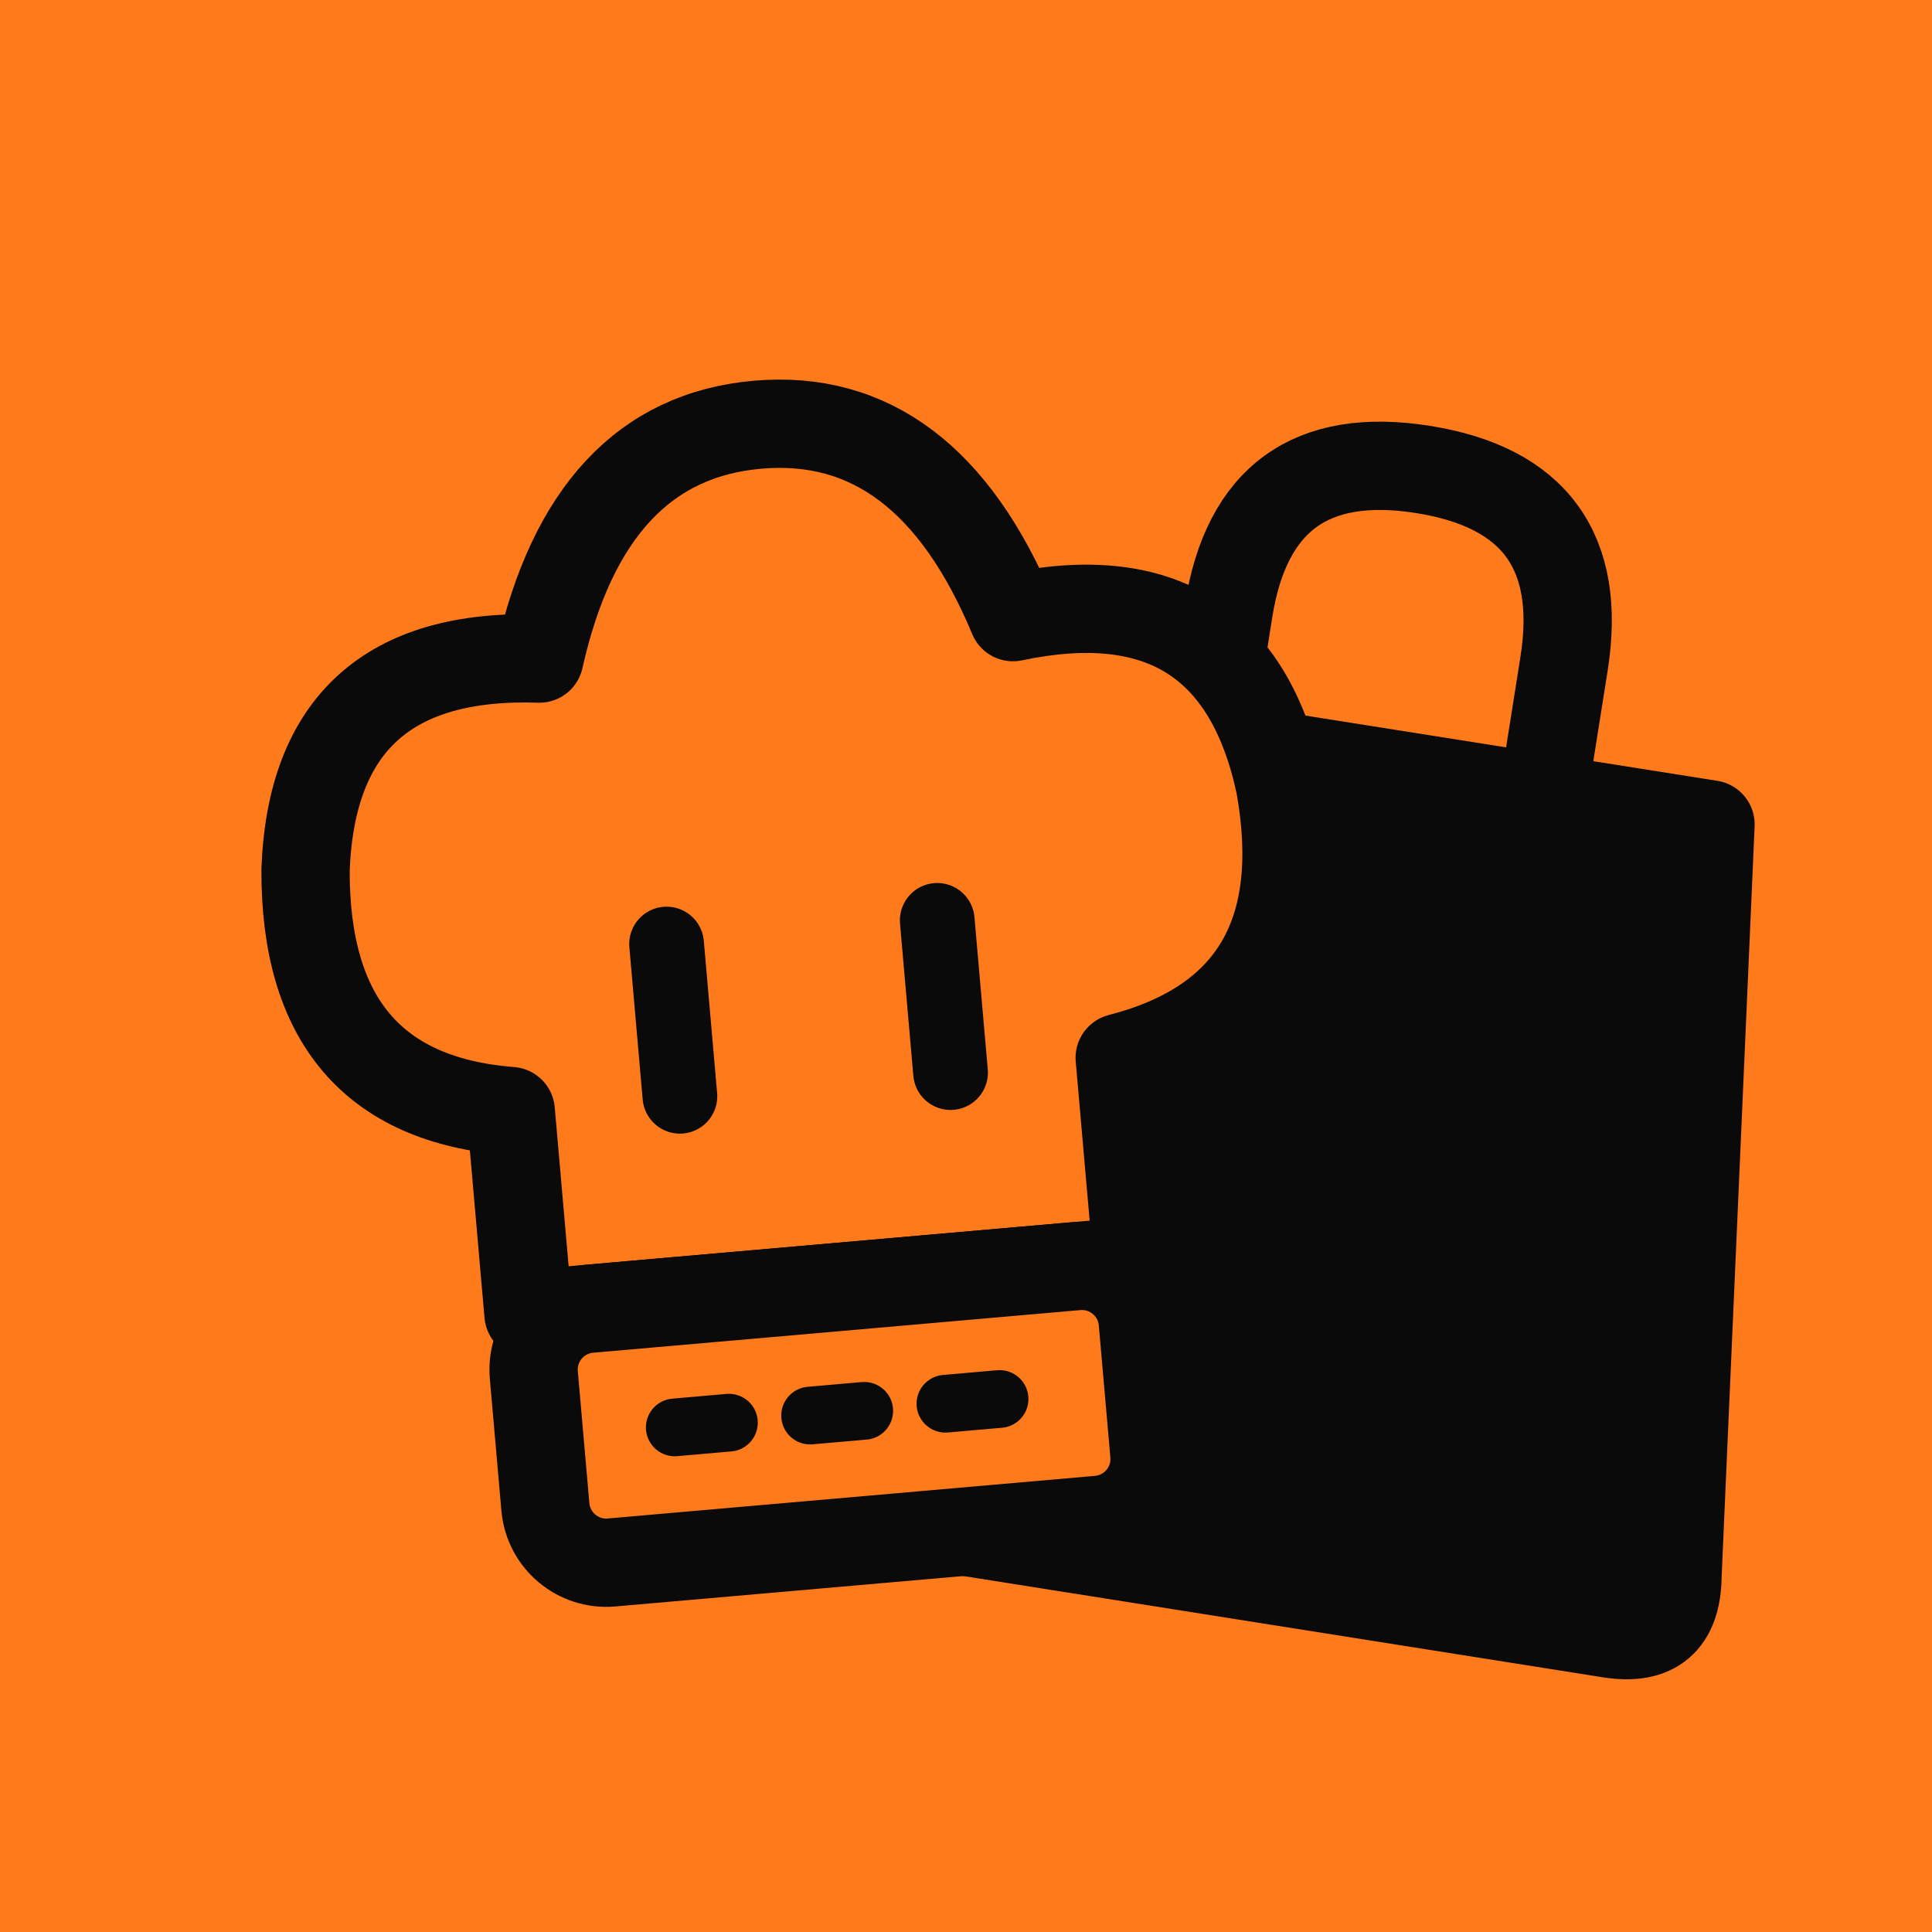
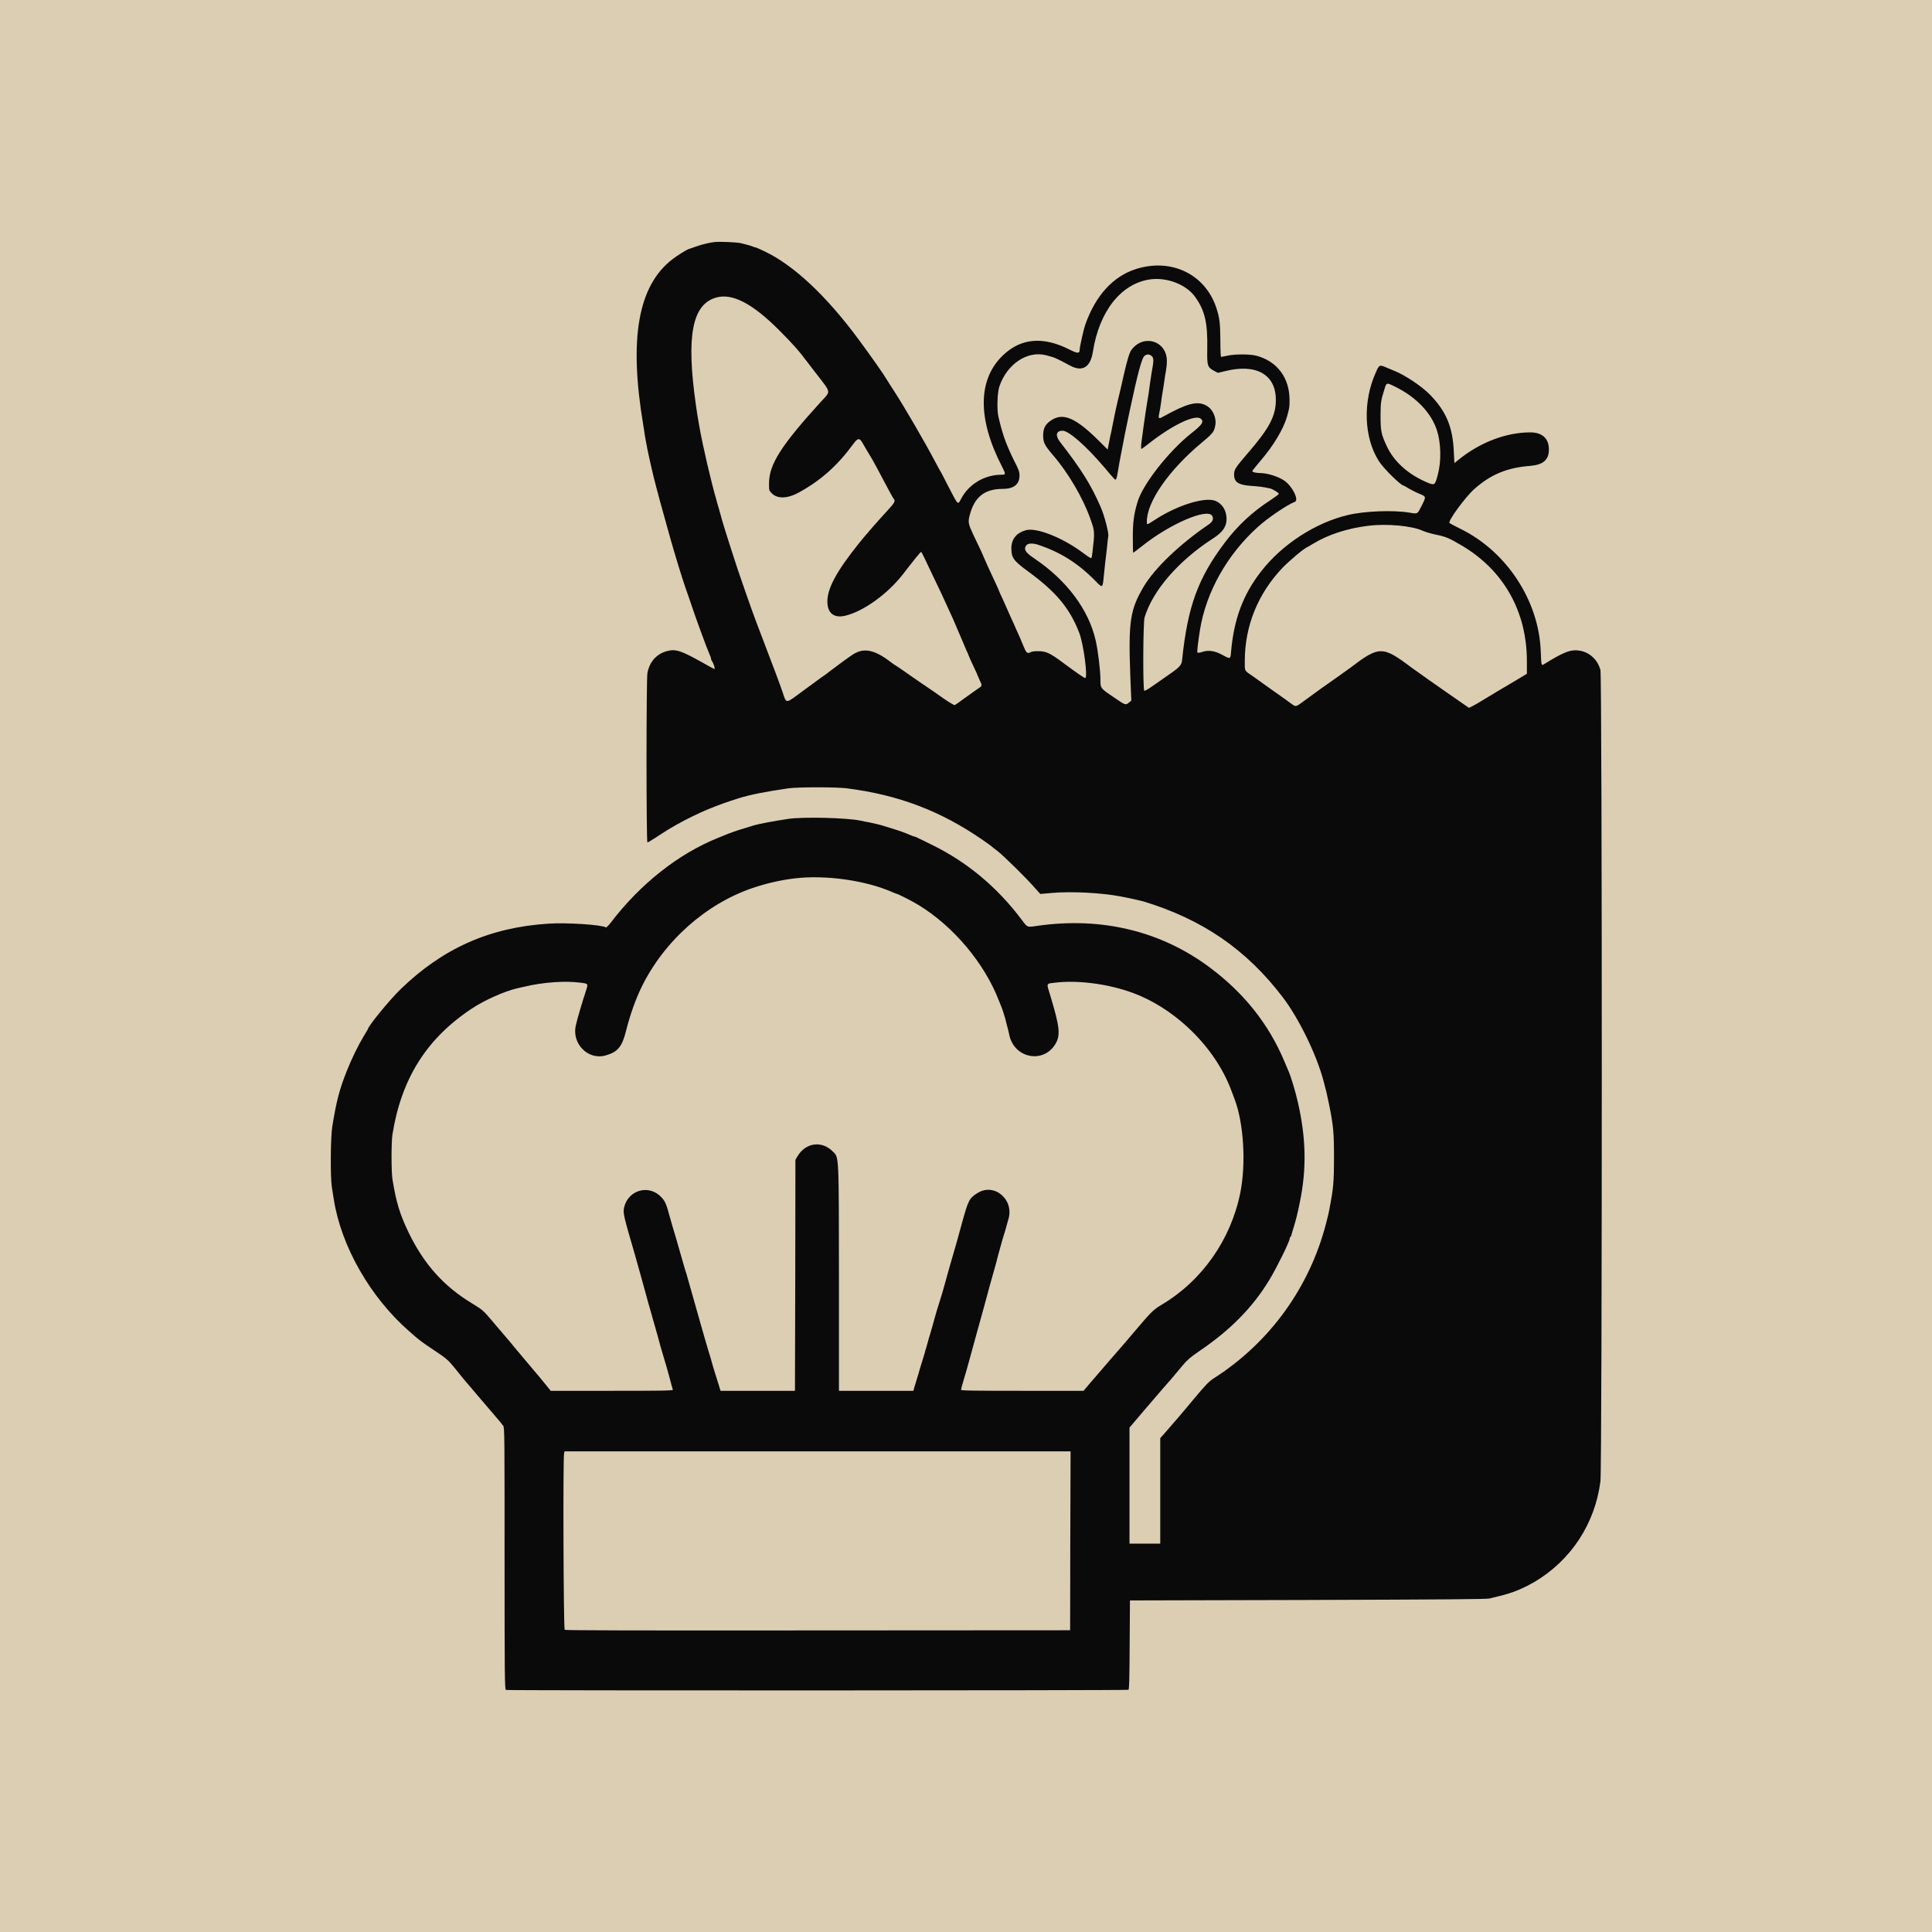
- <svg xmlns="http://www.w3.org/2000/svg" viewBox="0 0 512 512">
-   <rect width="512" height="512" fill="#ff7a1a" />
-   <g transform="translate(40 36) scale(9)" fill="none" stroke-linecap="round" stroke-linejoin="round">
-     <g transform="translate(17 -1) rotate(9 14 26)" fill="#0a0a0a" stroke="#0a0a0a" stroke-width="2.6">
-       <path d="M8 19H28L30.5 41Q30.8 43 28.8 43H7.2Q5.2 43 5.5 41Z" />
-       <path d="M13 19V15Q13 10 18 10Q23 10 23 15V19" fill="none" />
-     </g>
-     <g transform="translate(1 3) rotate(-5 18 30)" stroke="#0a0a0a">
-       <path d="M10 31V25Q4 24 4.6 17.4Q5.4 11 12 11.8Q14 5.5 19 5.5Q24 5.5 26 11.8Q32.6 11 33.4 17.4Q34 24 28 25V31Z" fill="#ff7a1a" stroke-width="2.6" />
-       <rect x="10" y="31" width="18" height="7.5" rx="1.8" fill="#ff7a1a" stroke-width="2.6" />
-       <path d="M15 25V20.5M23 25V20.5" stroke-width="2.2" />
-       <path d="M14 34.7h10" stroke-width="1.7" stroke-dasharray="1.6 2.4" />
-     </g>
-   </g>
+ <svg xmlns="http://www.w3.org/2000/svg" viewBox="0 0 1000 1000">
+   <rect width="1000" height="1000" fill="#dcceb3" />
+   <path transform="translate(110 110) scale(0.78)" fill="#0a0a0a" fill-rule="evenodd" d="M 333.1 19.6 C 329.6 20, 325.2 21.1, 321.3 22.4 C 319.2 23.2, 317 23.9, 316.4 24.1 C 314.8 24.5, 308.6 28.4, 305.2 31 C 282.4 48.5, 276.2 83.6, 285.8 140.8 C 286.1 142.7, 286.6 145.7, 286.8 147.4 C 287.1 149.2, 287.5 151.2, 287.6 152 C 287.8 152.7, 288.2 154.8, 288.5 156.7 C 289.5 161.5, 291 168.5, 292.7 175.4 C 294.3 182, 299.8 202.2, 300.7 205.1 C 301 206, 302.3 210.9, 303.7 215.9 C 306.5 225.9, 311.6 242.6, 313.7 248.6 C 314.5 250.7, 316.4 256.4, 318.1 261.3 C 319.7 266.1, 321.6 271.4, 322.2 273 C 322.8 274.6, 323.7 277.2, 324.3 278.8 C 326.4 284.6, 328.9 291.1, 329.9 293.4 C 330.5 294.6, 330.9 296, 330.9 296.4 C 330.9 296.8, 331.2 297.4, 331.4 297.7 C 332.3 298.6, 333.7 302.9, 333.1 302.9 C 332.8 302.9, 329.4 301.1, 325.6 298.9 C 311 290.7, 307.4 289.5, 301.7 291 C 294.8 292.8, 290.1 297.9, 288.6 305.5 C 287.8 309.5, 287.8 418, 288.6 418 C 288.9 418, 290.8 416.9, 292.8 415.6 C 300.6 410.5, 302.7 409.2, 307.8 406.3 C 313.9 402.8, 323.4 398.2, 329.3 395.8 C 336.4 392.9, 341.9 391, 348.8 388.8 C 356.7 386.3, 366.9 384.3, 382.2 382.1 C 388.4 381.2, 413.9 381.2, 421 382.1 C 455.3 386.5, 482.9 397, 510.7 416.1 C 513.7 418.2, 516.4 420.1, 516.7 420.4 C 517.1 420.8, 518.9 422.2, 520.9 423.7 C 524.9 426.8, 540.4 442, 545.7 448.2 L 549.3 452.2 557.2 451.5 C 570 450.4, 589.6 451.4, 602.4 453.8 C 607.3 454.7, 615.8 456.6, 617.6 457.1 C 656.8 469, 685.9 488.9, 710.1 520.6 C 720.8 534.6, 732.4 558.4, 737.1 575.7 C 739.2 583.5, 739.2 583.7, 740.9 591.7 C 743.8 606, 744.2 610.6, 744.2 627.2 C 744.2 643.3, 743.8 647.7, 741.1 661.6 C 740.6 664.2, 740.4 665.1, 739 670.6 C 728 713.3, 701.6 749.8, 664.6 773.5 C 661 775.8, 659 778, 650.7 787.9 C 645.2 794.6, 635 806.5, 631.5 810.4 L 628.9 813.3 628.9 848.3 L 628.9 883.3 618.7 883.3 L 608.5 883.3 608.5 844.8 L 608.5 806.3 617.6 795.6 C 622.6 789.8, 628.3 783.1, 630.3 780.8 C 634.1 776.6, 637.4 772.7, 643.9 764.9 C 646.9 761.3, 649.2 759.4, 654.9 755.5 C 675.4 741.6, 690.3 726.5, 701.3 708.3 C 705.9 700.8, 714.8 682.8, 714.8 680.9 C 714.8 680.5, 715 680, 715.2 679.8 C 715.5 679.7, 715.9 679, 716 678.3 C 716.2 677.6, 716.8 675.3, 717.5 673.2 C 719 668.3, 720 664.3, 721.5 656.9 C 726.1 634.7, 725.7 614.2, 720.2 590.3 C 718.8 584, 715.7 573.6, 714.2 570.2 C 714 569.6, 712.6 566.4, 711.2 563.1 C 700.8 538.5, 684.7 518.2, 662.2 501.3 C 629.8 476.9, 590.3 467.3, 547.7 473.3 C 540.2 474.4, 541 474.7, 536.5 468.7 C 520.6 447.7, 500.9 431.2, 478.2 420 C 474 417.9, 469.6 415.7, 468.4 415.2 C 467.3 414.6, 466.1 414.1, 465.8 414.1 C 465.5 414.1, 464.2 413.6, 463 413.1 C 459.7 411.6, 455.3 410.1, 450.4 408.6 C 448.2 407.9, 445.7 407.2, 444.9 406.9 C 442.3 406.1, 439.1 405.4, 435.8 404.7 C 434 404.4, 431.6 403.9, 430.3 403.6 C 421 401.6, 392.2 400.9, 381.9 402.4 C 372 403.9, 362.3 405.7, 358.5 406.9 C 357.7 407.2, 355.2 407.9, 353 408.6 C 347.9 410.1, 343.9 411.5, 339.1 413.5 C 338.4 413.8, 336.7 414.5, 335.4 415 C 309.1 425.6, 283.9 445.5, 264.2 471.3 C 262.7 473.2, 261.3 474.6, 261.1 474.4 C 258.2 472.6, 235 471.1, 222.9 471.9 C 183.9 474.4, 152.9 488.2, 124.8 515.4 C 117.3 522.7, 103 540.2, 103 542.1 C 103 542.2, 101.7 544.3, 100.2 546.8 C 96.8 552.4, 92.2 561.8, 89.2 569.4 C 84.2 581.9, 82.3 589.3, 79.5 606.3 C 78.3 613.7, 78.1 640, 79.2 646.8 C 79.6 649.2, 80.2 652.9, 80.5 655 C 85.4 686, 104.6 719.7, 130.4 742.3 C 137.4 748.5, 138.2 749.1, 148.1 755.7 C 154.9 760.2, 156.6 761.7, 160.5 766.5 C 162.1 768.5, 164.7 771.7, 166.3 773.7 C 167.9 775.6, 174.4 783.2, 180.6 790.5 C 186.8 797.7, 192.4 804.3, 192.9 805.1 C 193.8 806.3, 193.8 812.3, 193.8 893.2 C 193.8 971.2, 193.9 980.1, 194.7 980.4 C 196 980.9, 607 980.8, 607.8 980.3 C 608.3 979.9, 608.5 973.1, 608.6 950.4 L 608.8 921 726.9 920.7 C 818.2 920.4, 845.6 920.2, 847.5 919.7 C 848.8 919.3, 851.2 918.8, 852.7 918.4 C 856.3 917.7, 863.6 915.4, 866.7 914 C 872.1 911.6, 873.2 911, 877.1 908.8 C 901.4 894.5, 917.4 870.1, 921 842 C 922.2 832.6, 922.2 308, 921 303.6 C 918.9 295.8, 912.4 290.6, 904.5 290.5 C 899.9 290.5, 895.3 292.5, 884.1 299.4 C 881.7 300.9, 881.8 301.3, 881.4 291.3 C 880.2 257.5, 858.7 224.8, 827.9 209.8 C 824.1 207.9, 820.9 206.2, 820.8 206 C 819.9 204.5, 831.2 189, 837.1 183.7 C 848 173.9, 858.9 169.3, 874.6 168.1 C 883.2 167.3, 886.8 164.1, 886.8 157.2 C 886.8 149.9, 882.4 145.9, 874.4 145.9 C 858.4 145.9, 841.1 152.5, 826.8 164.1 L 824.1 166.3 823.7 158.7 C 823 142.4, 818.7 132, 808 121 C 802.6 115.4, 791.1 107.7, 784.1 105 C 782.8 104.4, 780.9 103.7, 780 103.3 C 774.3 100.8, 774.3 100.8, 772 106 C 763.2 125.4, 764 149.4, 774 165 C 777 169.8, 788.6 181.2, 790.4 181.2 C 790.5 181.2, 792.2 182.1, 794.1 183.3 C 796.1 184.4, 799 185.9, 800.8 186.6 C 805.4 188.5, 805.4 188.5, 802.6 194.1 C 799.4 200.4, 800 200.1, 793.9 199.1 C 783.3 197.4, 764.5 198.1, 753.6 200.7 C 732.1 205.7, 709.7 220.2, 695.8 238.2 C 683.8 253.6, 677.8 269.8, 675.9 291.4 C 675.5 296.5, 675.5 296.5, 670 293.5 C 665 290.8, 660.8 290.2, 656.7 291.6 C 655.3 292.1, 653.9 292.3, 653.6 292 C 653.2 291.6, 653.9 285.7, 655.3 276.7 C 659.4 251.8, 673.3 227, 693.6 208.7 C 700.2 202.7, 713 194, 718.2 192 C 721.2 190.9, 716.5 181.5, 711.2 177.9 C 707.2 175.2, 700.2 173, 695.7 172.9 C 692.5 172.9, 690 172.3, 690 171.6 C 690 171.3, 692.4 168.3, 695.3 164.9 C 704 154.8, 710.6 143.8, 713 135.5 C 714.5 130.3, 714.8 128.7, 714.7 124.4 C 714.7 109.6, 706.4 98.6, 692.6 95 C 688.5 93.9, 678.2 93.9, 673.5 95 C 671.5 95.4, 669.6 95.8, 669.3 95.8 C 669 95.8, 668.8 91.7, 668.8 84.7 C 668.7 73.3, 668.3 69.8, 666 62.9 C 658.5 40.8, 636.1 30.1, 612.8 37.5 C 597.6 42.3, 585.9 55.2, 579.2 74.3 C 578 77.7, 575.4 89.3, 575.4 91.2 C 575.4 93.7, 573.9 93.6, 568.6 90.9 C 551.2 82.1, 536.5 83.3, 524.6 94.7 C 507.8 110.6, 507.5 136.8, 523.8 168.4 C 526.5 173.7, 526.5 174, 523.5 174 C 512.3 174, 501.8 180.3, 496.8 189.9 C 494.5 194.2, 495 194.7, 488.4 182 C 485.6 176.5, 483.2 171.8, 482.9 171.5 C 482.7 171.2, 481.3 168.7, 479.9 166 C 472.7 152.3, 459.1 129, 452.3 118.5 C 449.9 114.8, 447.7 111.4, 447.4 110.8 C 445.5 107.5, 437.2 95.7, 428.8 84.3 C 407.2 55.1, 385.7 35, 366.4 25.8 C 363.3 24.3, 360.5 23.1, 360.2 23.1 C 359.8 23.1, 359.1 22.9, 358.6 22.6 C 358.1 22.4, 356.7 21.9, 355.5 21.6 C 354.2 21.3, 352.2 20.7, 350.9 20.4 C 348.4 19.7, 336.5 19.2, 333.1 19.6 M 622 44.4 C 602.9 47.2, 588.4 65.5, 584.2 92.4 C 582.6 102.7, 577.3 106, 569.1 101.6 C 559.4 96.4, 559.2 96.3, 553.1 94.7 C 540.6 91.5, 527 100.7, 522.1 115.6 C 520.8 119.6, 520.4 130.7, 521.5 135.4 C 523 141.8, 523.4 143.3, 525.4 149.5 C 526.6 153.1, 529.4 159.6, 531.5 163.8 C 535 170.6, 535.5 171.9, 535.5 174.6 C 535.5 180.4, 531.7 183.4, 524.3 183.4 C 512.3 183.4, 505.5 188.8, 502.4 201.1 C 501.3 205.4, 501.5 206.6, 504.8 213.7 C 508.9 222.2, 511.6 228, 511.6 228.3 C 511.6 228.5, 516.8 240, 519.9 246.5 C 521.1 249, 522 251.2, 522 251.3 C 522 251.4, 523 253.7, 524.3 256.4 C 525.5 259.1, 526.8 262, 527.2 262.9 C 529.7 268.5, 530.5 270.4, 531.7 272.9 C 532.3 274.4, 533.6 277.2, 534.5 279.2 C 535.4 281.2, 537 284.8, 538 287.4 C 540 292.3, 540.6 292.9, 542.8 291.8 C 543.6 291.3, 545.8 291, 548.1 291.1 C 553 291.1, 555.7 292.3, 563.9 298.4 C 573.9 305.8, 578.4 308.9, 579.1 308.9 C 581 308.9, 578 286.1, 575.1 278.8 C 568.8 262.5, 559.7 251.7, 541.4 238.3 C 531.5 231.1, 530.1 229.1, 530.1 222.9 C 530.1 216.7, 533.5 212.5, 539.8 210.8 C 547 208.9, 564.5 215.9, 578.1 226.2 C 580.6 228.1, 582.9 229.5, 583.1 229.4 C 583.4 229.2, 583.7 227.5, 583.9 225.6 C 585.5 211.7, 585.5 211.6, 582.5 203.2 C 577.6 189.3, 567.8 172.7, 557.8 161.1 C 552.1 154.4, 551.2 152.7, 551.2 147.8 C 551.2 143.3, 552.6 140.6, 556.1 138.2 C 564.2 132.4, 572.7 136, 588.7 152 L 594 157.3 594.7 153.7 C 595.1 151.7, 595.6 149.2, 595.8 148.1 C 596.1 147.1, 596.6 144.7, 596.9 142.9 C 598.6 134.2, 599.7 128.9, 602.2 118.7 C 603 115.3, 604 111, 604.4 109 C 607.2 97, 608.4 93, 609.9 91 C 618 80.4, 633.2 85.2, 633.3 98.4 C 633.3 100.6, 633 103.5, 632.7 105 C 632.4 106.5, 631.9 109.5, 631.6 111.8 C 631.3 114.1, 630.8 117.3, 630.5 118.9 C 630.2 120.6, 629.7 124, 629.4 126.4 C 629.1 128.8, 628.5 132, 628.2 133.4 C 627.5 136.8, 627.9 137.1, 630.7 135.5 C 646.4 126.8, 653.2 124.9, 659.1 127.9 C 663.7 130.2, 666.4 136.1, 665.4 141.4 C 664.7 145.4, 663.6 146.8, 656.7 152.5 C 634.8 170.7, 620 191.8, 620 205.1 C 620 207.5, 619.6 207.6, 625.7 203.7 C 640.1 194.3, 658.4 188.6, 665.4 191.3 C 670 193.1, 672.9 197.7, 672.9 203.3 C 672.9 208.5, 670.3 212.2, 663.9 216.3 C 641.1 231, 623.9 250.8, 618.5 268.7 C 617.5 272, 617.3 316.4, 618.3 317.3 C 618.6 317.6, 620.7 316.4, 623.1 314.7 C 625.5 313, 629.3 310.4, 631.6 308.8 C 642.1 301.6, 643 300.6, 643.4 296.9 C 647.1 261.4, 653.9 242.6, 672 218.7 C 680.2 207.8, 690.3 198.4, 702 190.9 C 705.1 188.8, 707.6 187, 707.6 186.7 C 707.6 186, 703.7 183.6, 701.8 183.1 C 697.8 182.2, 694.3 181.7, 689.2 181.4 C 680.7 180.8, 677.8 178.9, 677.9 173.7 C 677.9 170.6, 678.9 169.1, 686.9 159.8 C 701.2 143.3, 705.6 135.1, 705.6 124.4 C 705.7 107.5, 692.5 100, 671.8 105.3 L 667.2 106.4 664.9 105.2 C 660.2 102.7, 659.9 101.9, 660.1 90.3 C 660.4 73, 658.5 64.9, 651.9 55.8 C 645.9 47.6, 633.2 42.8, 622 44.4 M 334.3 56.4 C 318.2 60.9, 314.2 82, 320.8 128 C 321.5 133.1, 321.8 134.8, 323.2 142.8 C 325.3 154.6, 330.7 178.1, 334.3 190.5 C 334.9 192.8, 335.7 195.5, 336 196.4 C 336.2 197.4, 336.7 199, 337 200 C 337.3 201, 337.7 202.7, 338 203.7 C 338.3 204.8, 339 207, 339.5 208.7 C 341.7 215.7, 342.4 218.1, 344.2 223.6 C 345.2 226.7, 347.1 232.6, 348.4 236.5 C 356.7 260.7, 358.4 265.5, 364.8 282.2 C 372.4 302, 376.5 313, 378.3 318.3 C 380.9 326.1, 380.1 326.1, 390.8 318.2 C 395.9 314.4, 401.8 310.1, 403.9 308.6 C 406 307.2, 408.5 305.4, 409.4 304.6 C 412.6 302.1, 423.2 294.3, 425.2 293.1 C 432.3 288.7, 439.3 290.1, 449.9 298.2 C 451.3 299.3, 452.7 300.3, 453.2 300.5 C 453.6 300.7, 456.1 302.4, 458.7 304.2 C 461.3 306.1, 466.9 309.9, 471.1 312.8 C 475.3 315.6, 481.7 320, 485.3 322.6 C 488.9 325.1, 492.2 327, 492.5 326.9 C 492.8 326.8, 495.7 324.8, 498.9 322.4 C 502.1 320.1, 506 317.3, 507.6 316.2 C 511 314, 510.9 314.3, 508.8 309.7 C 507.9 307.8, 507.2 306, 507.2 305.9 C 507.2 305.8, 505.9 303.1, 504.4 299.9 C 502.9 296.7, 501.7 294, 501.7 293.8 C 501.7 293.7, 501.1 292.2, 500.3 290.6 C 499.6 289, 498.1 285.5, 497 282.8 C 495.8 280, 494.3 276.5, 493.6 274.9 C 492.9 273.3, 492.3 271.9, 492.3 271.8 C 492.3 271.7, 490.6 267.9, 488.5 263.4 C 486.4 258.9, 484.2 254.1, 483.6 252.7 C 482.9 251.2, 480.5 246.2, 478.2 241.4 C 475.9 236.6, 473.3 231, 472.3 229 C 471.3 226.9, 470.4 225.2, 470.2 225.2 C 469.8 225.2, 465.2 230.9, 458.1 240.1 C 447.9 253.2, 431.8 264.8, 419.7 267.6 C 412.4 269.3, 408 265.8, 408 258.2 C 408 249.4, 414 238.2, 428.8 219.7 C 432.7 214.8, 441.2 205, 448.4 197.2 C 452.5 192.8, 453.2 191.4, 452.2 190.2 C 451.6 189.6, 449.5 185.7, 444.2 175.7 C 442.1 171.6, 439.1 166.1, 437.6 163.5 C 434.2 157.9, 433.6 156.8, 431.5 153.2 C 429.4 149.4, 428.3 149.4, 425.2 153.6 C 415 167.6, 404 177.5, 389.6 185.5 C 381.8 189.9, 375 190.2, 371.2 186.4 C 369.3 184.5, 369.3 184.5, 369.3 179.7 C 369.3 167.1, 377.4 154.5, 403.6 125.7 C 410.5 118.2, 410.8 120.1, 400.3 106.5 C 399.6 105.6, 397.2 102.4, 395 99.6 C 389.2 91.8, 384.9 87, 376.1 78.2 C 358.4 60.4, 344.9 53.4, 334.3 56.4 M 618.6 95 C 616.7 96.3, 614.1 106, 608.5 132.2 C 606.1 143.4, 605.1 148.7, 602.5 162.2 C 602.2 163.7, 601.5 167.5, 601 170.7 C 600.5 173.9, 599.9 176.7, 599.6 177 C 599 177.6, 599 177.7, 591.7 169 C 579.6 154.8, 568.2 144.8, 564.1 144.8 C 559.8 144.8, 559.1 147.9, 562.3 152.1 C 576.8 170.8, 582.9 180.6, 589.4 195.5 C 591.9 201.2, 595 213.2, 594.4 214.9 C 594.3 215.3, 593.9 218.4, 593.6 221.9 C 593.2 225.4, 592.7 230, 592.4 232.1 C 592.2 234.2, 591.7 238.5, 591.4 241.7 C 590.7 249.2, 590.6 249.3, 586.1 244.7 C 574.4 232.7, 562.4 225.2, 547.3 220.3 C 544 219.3, 540.9 219.5, 540 220.9 C 538.1 223.5, 539.4 225.6, 545.4 229.6 C 566.9 244.1, 581.5 263.6, 586.1 284.2 C 587.6 290.8, 589.2 304.1, 589.2 309.7 C 589.2 315.7, 589.1 315.6, 597.5 321.3 C 605.9 327.1, 605.9 327, 608.1 325.2 L 609.7 323.9 609 306.7 C 607.7 271.5, 608.9 263.4, 618 248.1 C 625.4 235.8, 641.9 220, 661.2 206.9 C 663.8 205.1, 664.5 203.1, 663.3 201.2 C 659.9 196, 635 206.8, 616.9 221.3 C 613.8 223.7, 611.1 225.8, 611 225.8 C 610.8 225.8, 610.7 221.4, 610.7 216 C 610.7 205.5, 611.3 200.5, 613.8 192.2 C 617.1 180.6, 634.4 158.5, 649.5 146.5 C 656.8 140.8, 658 138.8, 655.9 136.9 C 652.4 133.7, 637.5 140.7, 622.1 152.7 C 619.2 155, 616.6 156.9, 616.5 156.9 C 616 156.9, 616.1 153.9, 616.8 149.6 C 617.1 147.4, 617.6 144, 617.8 142.1 C 618.8 135.2, 619.5 130.2, 620.1 126.7 C 620.4 124.7, 620.9 121.7, 621.2 120 C 621.4 118.4, 621.9 115, 622.2 112.6 C 622.6 110.2, 623.1 107, 623.3 105.5 C 624.7 98.3, 624.6 96.6, 623.3 95.3 C 621.8 94, 620.2 93.8, 618.6 95 M 777.7 117.2 C 775.3 124.7, 775.1 126.3, 775.1 134.9 C 775.1 145, 775.5 147.1, 779.2 155 C 784.1 165.6, 793.9 174.2, 806.9 179.5 C 811 181.1, 811.3 180.8, 813.1 173.9 C 815.5 165.1, 815.2 152.8, 812.5 144.5 C 808.7 132.9, 798.8 122.5, 785 115.7 C 779 112.7, 779 112.7, 777.7 117.2 M 766.8 207.9 C 753 209.6, 740.4 213.7, 730.5 219.7 C 728.9 220.6, 727.3 221.6, 726.9 221.8 C 724.2 222.9, 715.2 230.5, 710 235.8 C 693.8 252.8, 685 274.3, 685 297.6 C 685 304.7, 684.5 303.7, 690.6 307.9 C 692.2 309.1, 697.3 312.6, 701.8 315.9 C 706.4 319.1, 710.8 322.3, 711.7 322.9 C 712.6 323.6, 714.5 324.9, 715.8 325.9 C 719 328.2, 718.7 328.3, 725 323.6 C 732.2 318.3, 740.7 312.2, 746.8 308 C 749.5 306.1, 753.1 303.5, 754.9 302.2 C 774.2 287.5, 776.4 287.5, 795.4 301.8 C 798.5 304, 803.5 307.6, 806.5 309.7 C 809.6 311.9, 814.4 315.2, 817.2 317.2 C 820 319.1, 824.9 322.5, 828 324.7 L 833.8 328.7 836.4 327.4 C 837.8 326.7, 841 324.8, 843.6 323.2 C 846.2 321.6, 850.3 319.2, 852.7 317.7 C 855.1 316.3, 860.5 313.1, 864.7 310.6 L 872.2 306.1 872.2 297.7 C 872.2 264.8, 856.8 237.4, 829 221 C 820.4 215.9, 818.4 215.1, 811.1 213.6 C 808.2 213, 804.7 211.9, 803.1 211.2 C 796 207.9, 779.1 206.3, 766.8 207.9 M 386 441.9 C 377 443, 367.7 445.1, 358.5 448.2 C 327.3 458.8, 299.6 483.5, 284.7 514 C 280.7 522.2, 277 532.7, 274.5 542.7 C 271.8 553.7, 268.9 557.1, 260.7 559.4 C 249 562.6, 238 551.2, 241.2 539 C 241.5 537.9, 242 535.8, 242.3 534.6 C 243 532, 245.5 523.4, 247.6 517.1 C 249.4 511.5, 249.5 511.8, 244.4 511.1 C 234.2 509.7, 219.5 510.7, 206.6 513.8 C 205.3 514.1, 203.4 514.5, 202.2 514.8 C 193.6 516.8, 180.4 522.7, 172 528.3 C 142.1 548.1, 125.3 574.7, 119.4 611.8 C 118.6 617.1, 118.6 636.2, 119.4 641.5 C 121.9 656.9, 124.3 664.8, 130.2 677 C 140.3 697.9, 153.6 712.7, 172.4 724 C 179 728, 179.9 728.8, 185.2 735.1 C 187.4 737.7, 191.3 742.3, 193.9 745.3 C 196.5 748.3, 199.5 751.9, 200.5 753.2 C 201.5 754.4, 206.1 759.9, 210.6 765.2 C 215.2 770.6, 220.1 776.5, 221.6 778.4 L 224.4 781.9 265.1 781.9 C 297.4 781.9, 305.7 781.8, 305.5 781.2 C 305.3 780.9, 304.3 777.1, 303.2 772.9 C 302.1 768.6, 300.5 763.3, 299.8 761 C 299.1 758.7, 298 754.9, 297.3 752.5 C 295.9 747.2, 295.1 744.4, 293.5 738.8 C 293.2 737.9, 292.8 736.1, 292.4 735 C 292.1 733.9, 291.6 732.1, 291.3 731 C 291 729.9, 290.5 728.2, 290.2 727.1 C 289.9 726.1, 289.4 724.4, 289.1 723.4 C 288.9 722.4, 288.1 719.8, 287.5 717.5 C 286.9 715.2, 285.6 710.7, 284.7 707.3 C 283.8 704, 281.8 696.9, 280.3 691.6 C 272.8 665.9, 272.3 664, 273.1 660.3 C 275.8 648.4, 290 644.6, 298.1 653.7 C 300.4 656.2, 301.3 658.4, 303.4 666.3 C 304.2 669.4, 306.2 676, 307.9 681.7 C 308.7 684.6, 309.9 688.7, 310.5 690.8 C 313.5 701.2, 314 703, 314.5 704.3 C 314.7 705.1, 317.9 716.3, 321.6 729.4 C 325.3 742.4, 328.7 754.4, 329.3 756.1 C 330.2 758.8, 330.5 760.1, 332.1 765.7 C 332.4 766.6, 333 768.8, 333.6 770.6 C 334.2 772.5, 335.2 775.8, 335.9 777.9 L 337.1 781.9 361.8 781.9 L 386.5 781.9 386.7 705.3 L 386.8 628.6 388.1 626.4 C 393.4 617.3, 404.1 615.7, 411.3 622.8 C 415.9 627.4, 415.6 622, 415.7 714.1 L 415.7 781.9 440.4 781.9 L 465.1 781.9 465.8 779.3 C 466.2 777.9, 467 775.2, 467.6 773.4 C 468.2 771.6, 468.9 769.1, 469.2 767.9 C 469.6 766.7, 470.3 764.3, 470.8 762.7 C 471.3 761, 472.1 758.5, 472.5 757.2 C 472.8 755.8, 473.3 754.1, 473.6 753.3 C 473.8 752.5, 474.3 750.8, 474.7 749.4 C 475 748.1, 475.5 746.4, 475.8 745.6 C 476.6 742.8, 478.5 736.5, 479.1 734 C 480.2 729.9, 480.7 728.5, 482.3 723.3 C 484 717.9, 484.6 715.9, 486.2 710.1 C 486.7 708, 488.6 701.4, 490.3 695.5 C 494.1 682.5, 493.8 683.5, 497.5 669.9 C 501.6 655.3, 502.1 654.2, 507.4 650.8 C 518.6 643.5, 532.2 654.9, 528.1 668.2 C 527.8 669.1, 527.3 671, 526.9 672.4 C 526.6 673.7, 525.9 675.9, 525.5 677.3 C 524.6 679.9, 523.3 684.8, 521.4 691.6 C 520.8 693.9, 520.1 696.5, 519.9 697.4 C 519.6 698.3, 517.9 704.6, 516 711.3 C 514.2 718, 512.3 724.8, 511.9 726.4 C 511.5 728, 509.5 735.2, 507.5 742.3 C 505.5 749.4, 503.4 757.1, 502.8 759.4 C 501.1 765.6, 499.7 770.7, 498.1 775.9 C 497.3 778.5, 496.7 780.9, 496.7 781.2 C 496.7 781.8, 505.2 781.9, 537.4 781.9 L 578 781.9 581.8 777.4 C 583.9 774.9, 590.1 767.7, 595.5 761.5 C 601 755.3, 608.5 746.5, 612.3 742 C 622.7 729.7, 624.5 727.9, 629.8 724.8 C 656.6 708.9, 675.7 681.7, 682 650.6 C 685.9 631.3, 684.3 604.7, 678.4 588.8 C 677.8 587.2, 676.8 584.5, 676.1 582.7 C 665.2 553.3, 637.6 526.7, 607.7 516.8 C 591.9 511.5, 572.8 509.3, 558.8 511.1 C 553.1 511.8, 553.3 511.1, 555.9 519.5 C 562.3 540.6, 562.8 546, 559.3 551.8 C 551.3 565.1, 531.8 561.2, 528.7 545.6 C 528.3 543.7, 527.6 540.8, 527.1 539.1 C 526.7 537.4, 526.1 535.3, 525.9 534.4 C 525.3 532.2, 523.8 527.6, 523 525.9 C 522.7 525.1, 522.2 524, 522 523.4 C 512.4 498.3, 491.8 473.7, 468.3 459.4 C 464.4 457, 454.7 452.1, 454 452.1 C 453.8 452.1, 452.6 451.6, 451.4 451.1 C 433.4 443.1, 406.5 439.4, 386 441.9 M 233.3 823.4 C 232.5 826.2, 232.9 939.8, 233.7 940.5 C 234.2 940.9, 278.5 941, 401.8 940.9 L 569.1 940.8 569.2 881.5 L 569.4 822.1 401.5 822.1 L 233.6 822.1 233.3 823.4" />
</svg>
